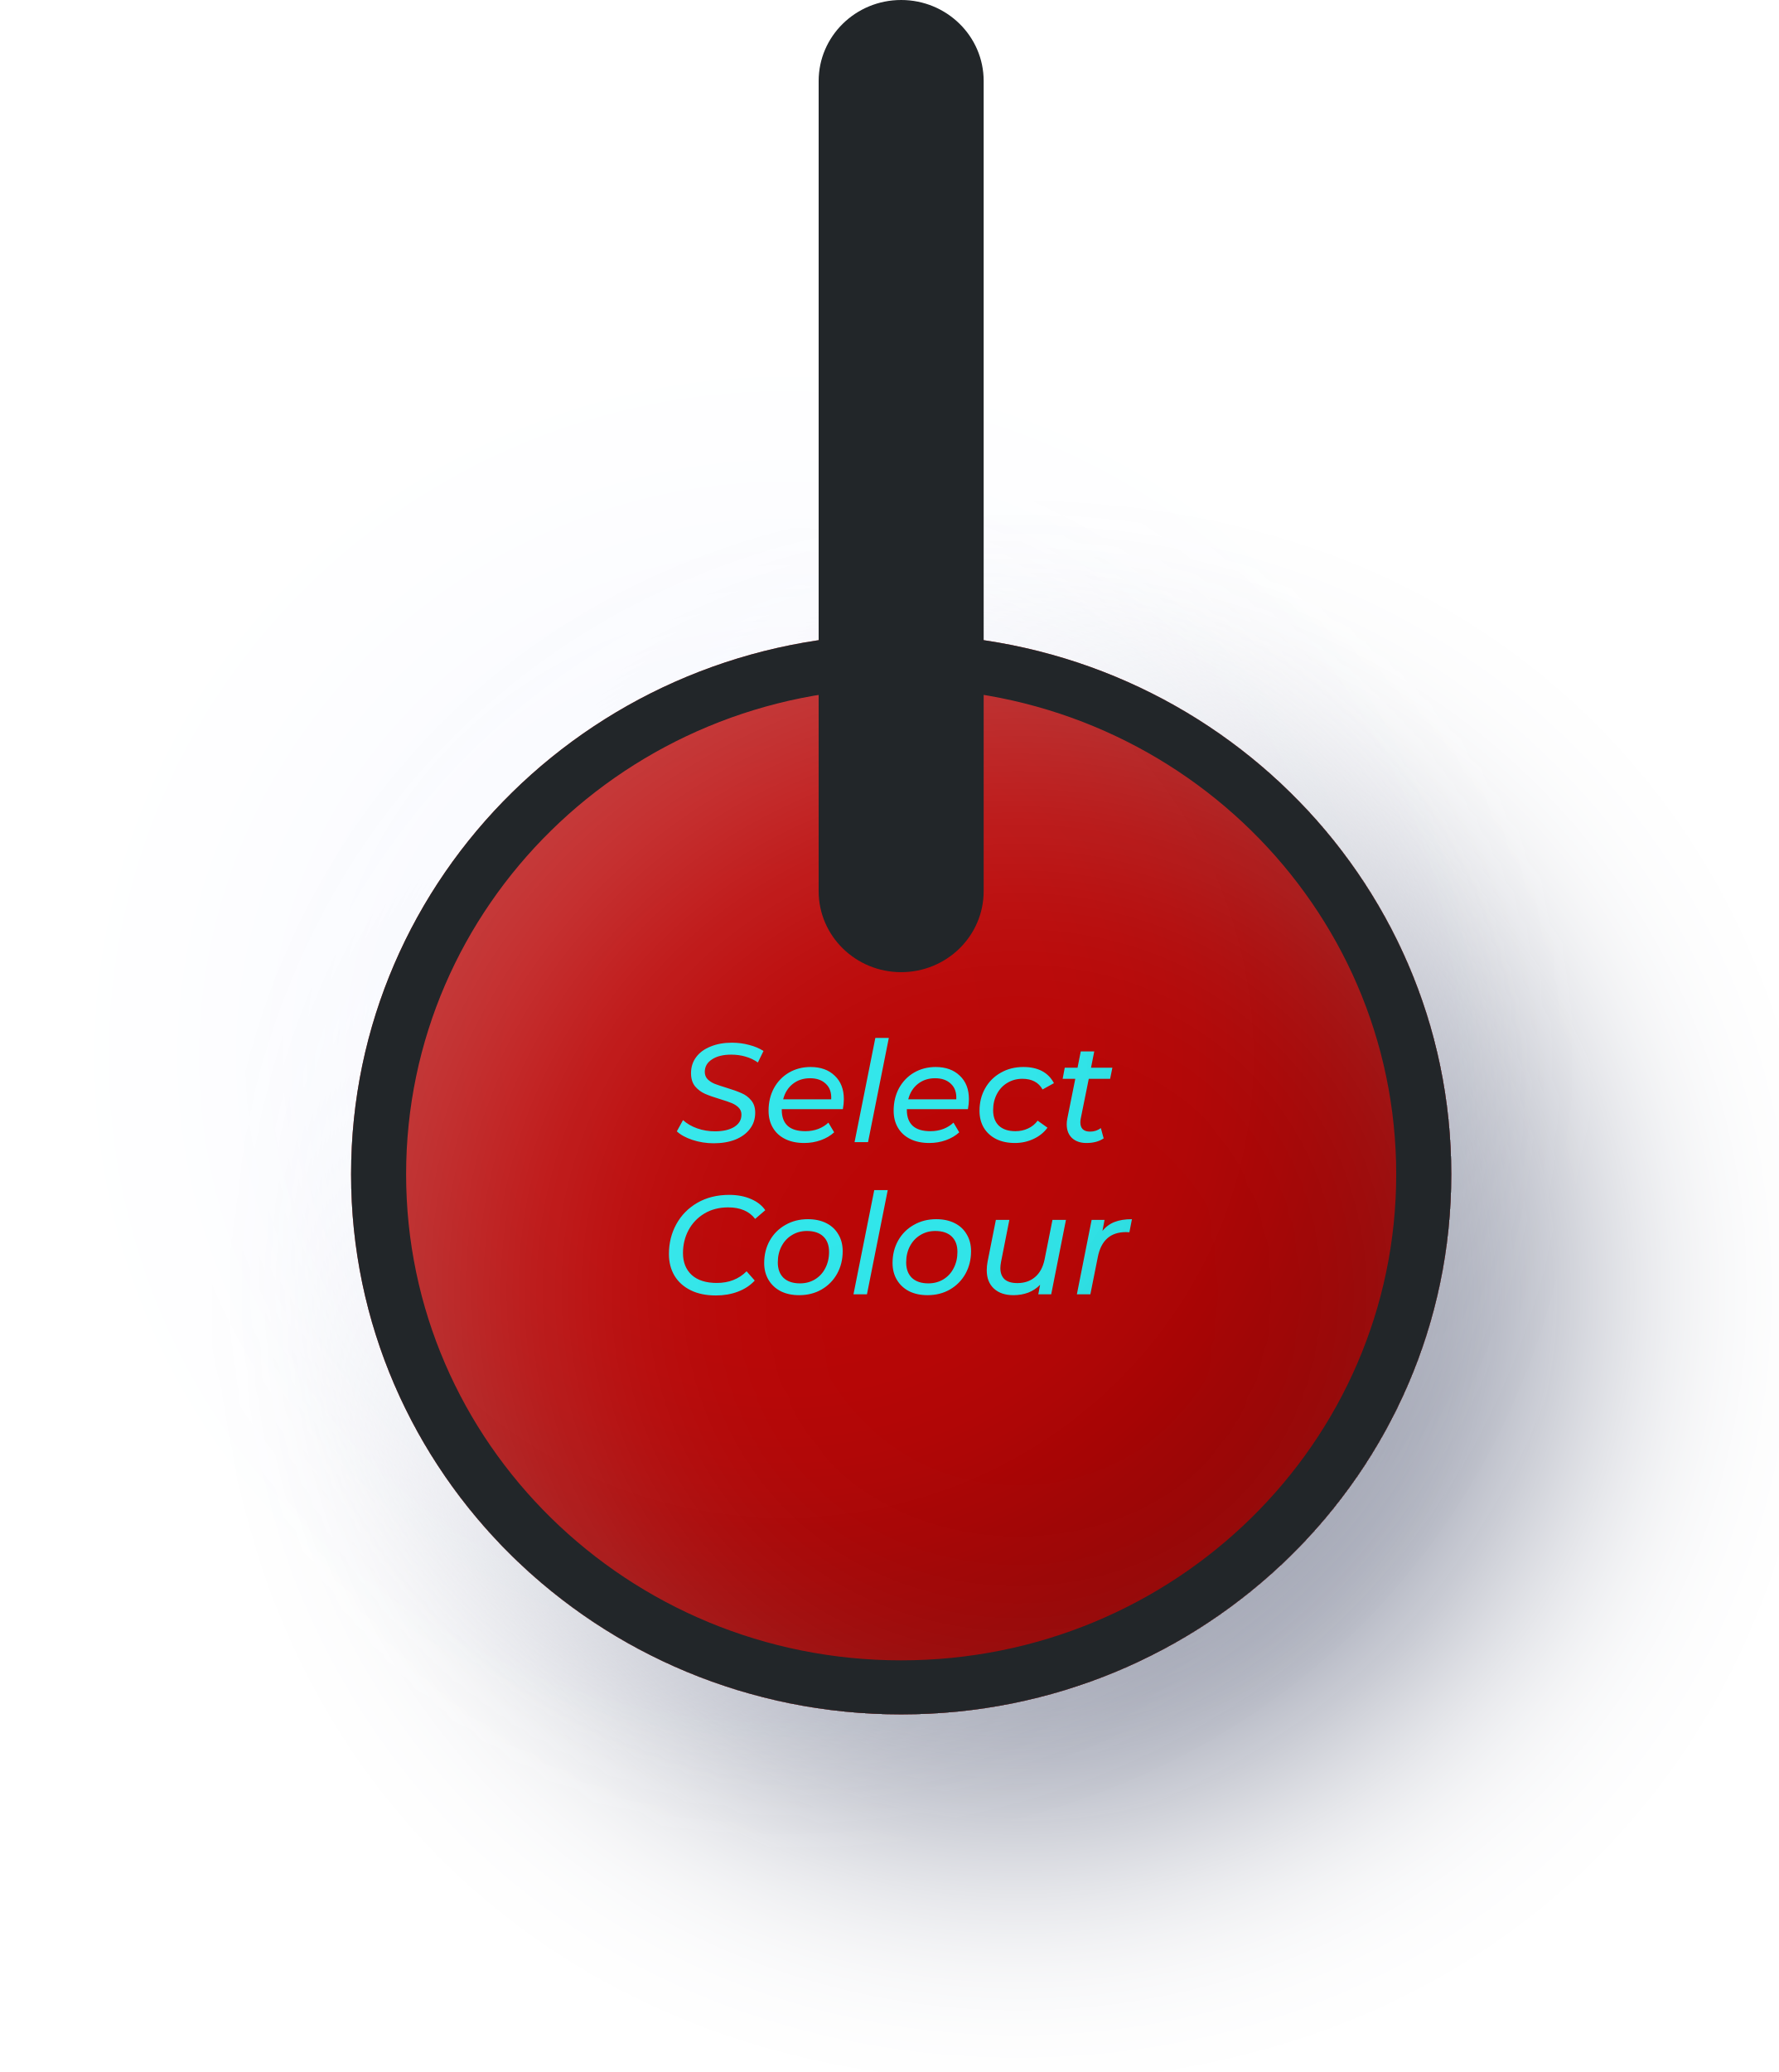
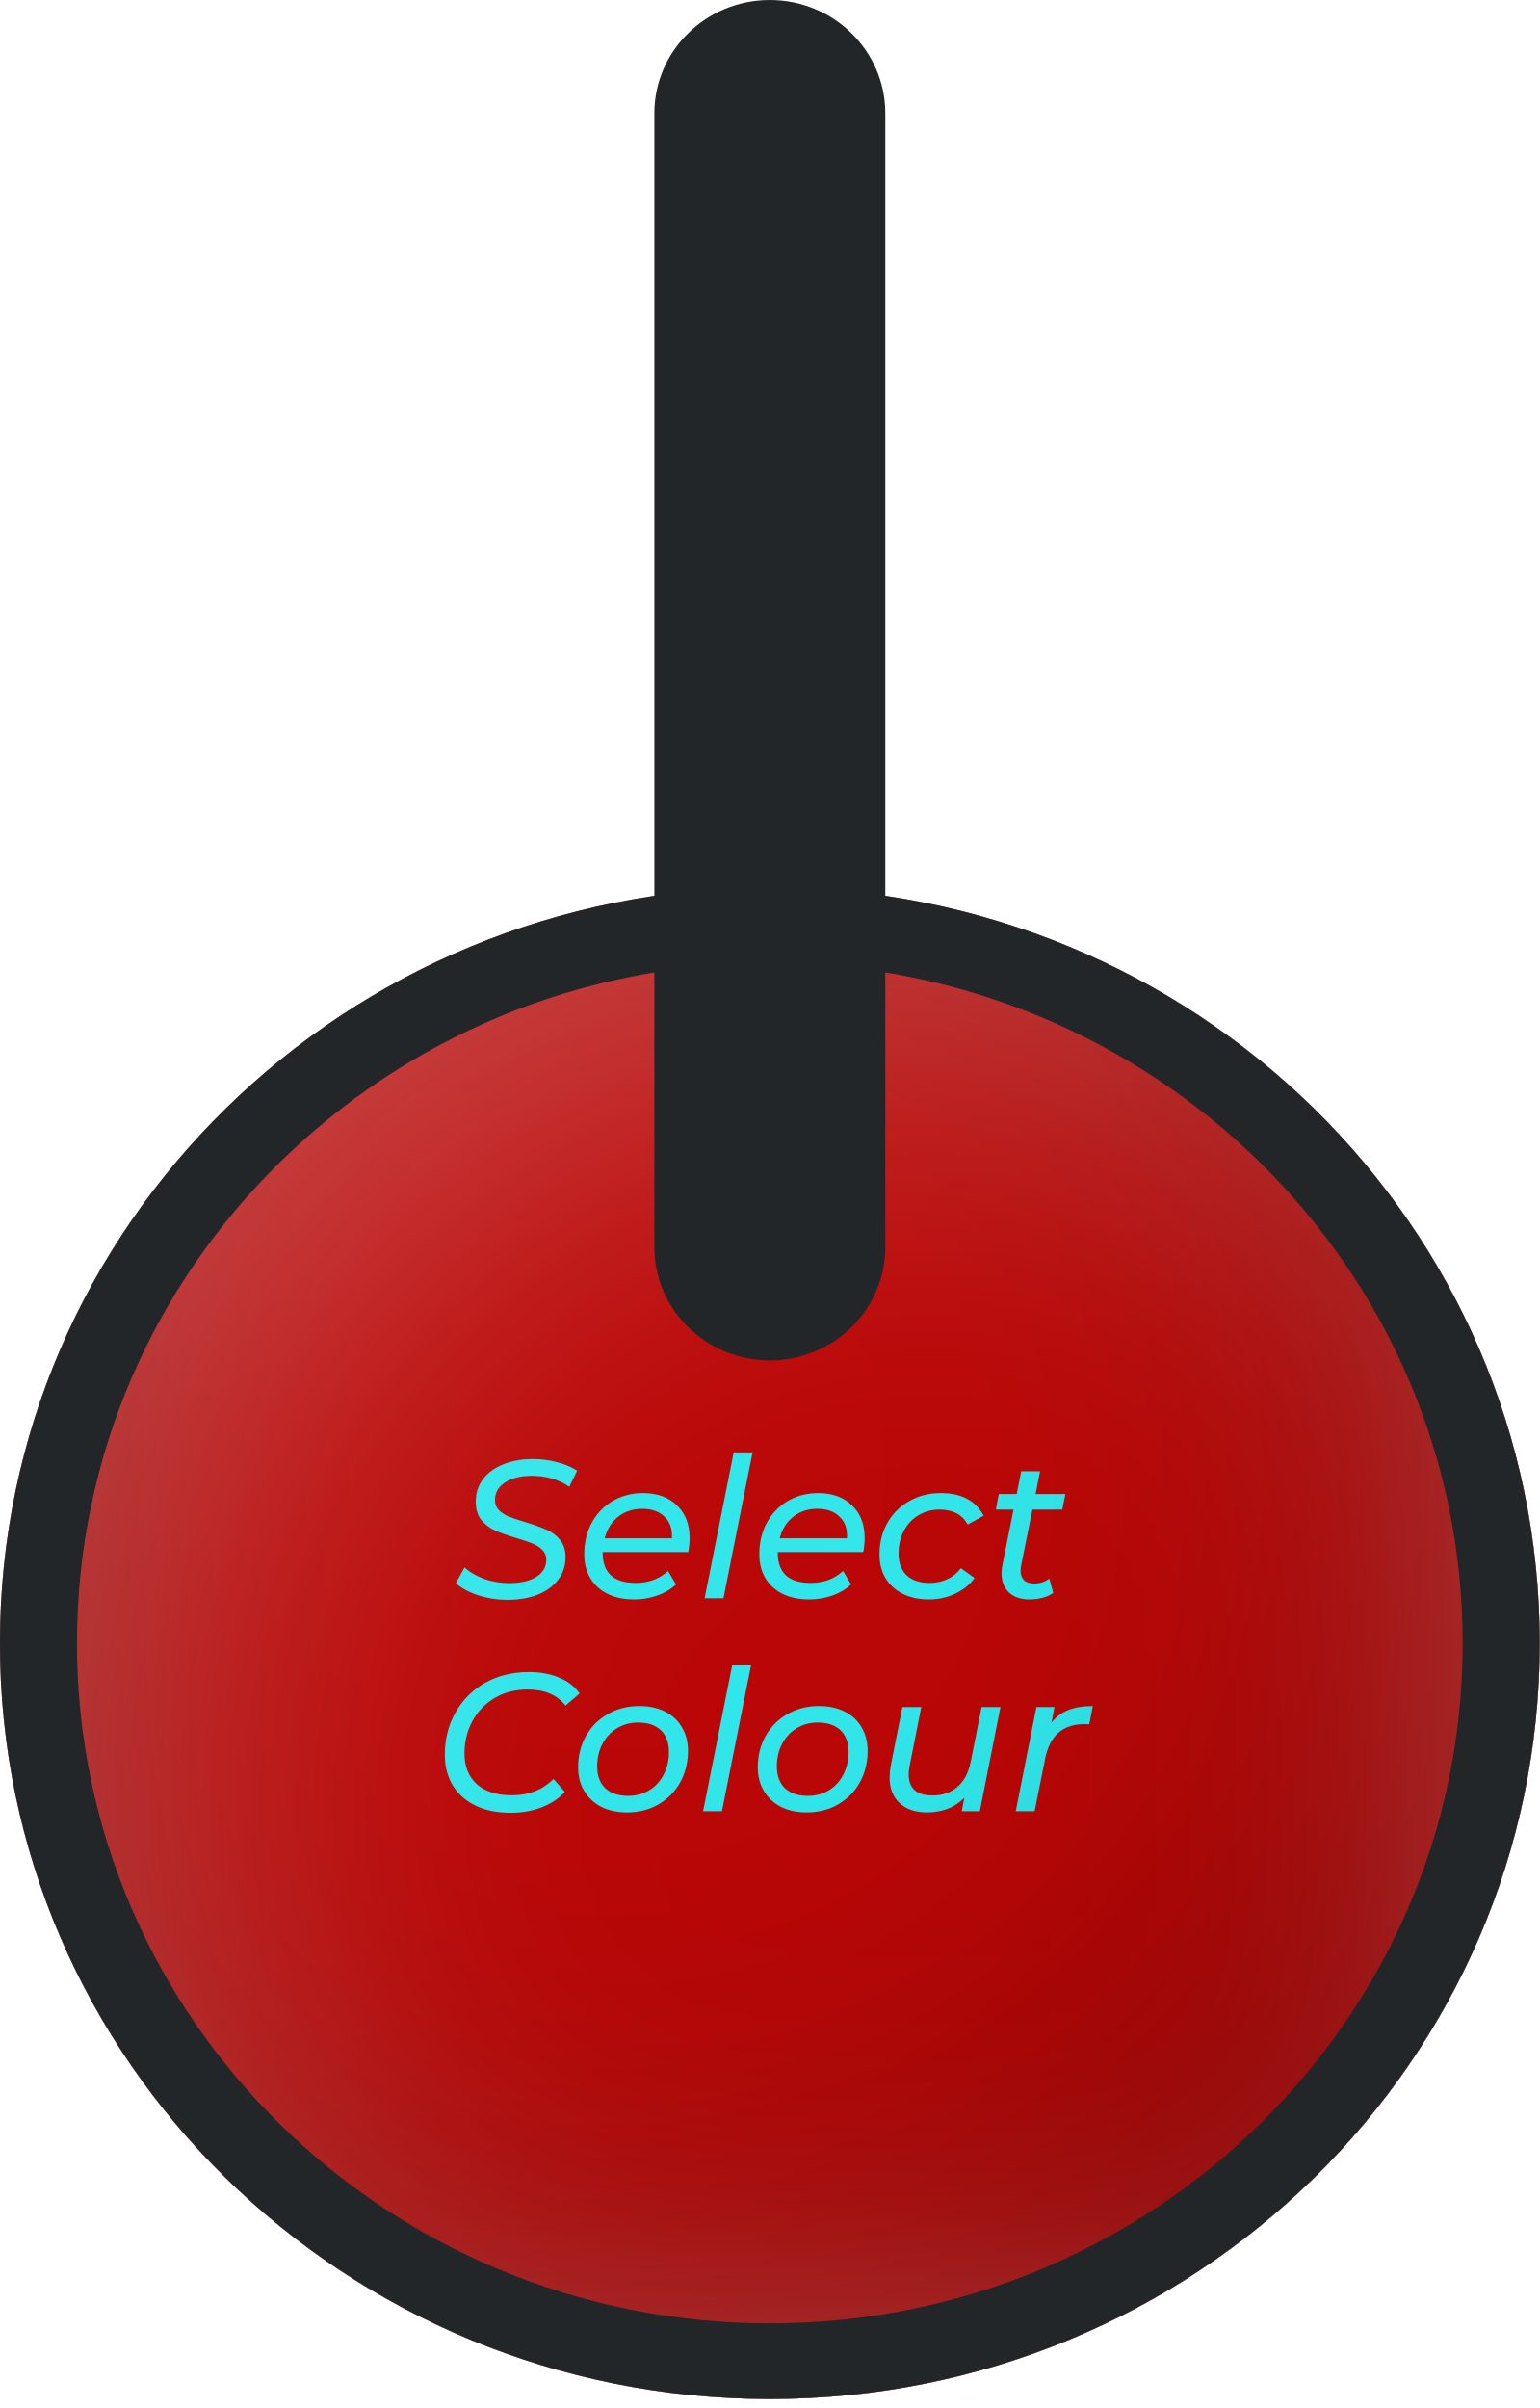
- <svg viewBox="0 0 152 177">
-   <g filter="url(#filter0_ddii)">
-     <path class="select-color-input" id="tankColor" d="M124 100.311C124 125.792 102.957 146.448 77 146.448C51.043 146.448 30 125.792 30 100.311C30 74.83 51.043 54.174 77 54.174C102.957 54.174 124 74.83 124 100.311Z" fill="#BA0606" />
+ <svg viewBox="0 0 94 147">
+   <g filter="url(#filter0_ii)">
+     <path class="select-color-input" id="tankColor" d="M94 100.311C94 125.792 72.957 146.448 47 146.448C21.043 146.448 0 125.792 0 100.311C0 74.83 21.043 54.174 47 54.174C72.957 54.174 94 74.83 94 100.311Z" fill="#BA0606" />
    <g style="mix-blend-mode:difference">
-       <path class="select-color-input" d="M60.977 97.664C60.353 97.664 59.749 97.568 59.165 97.376C58.589 97.184 58.145 96.94 57.833 96.644L58.361 95.684C58.681 95.98 59.085 96.216 59.573 96.392C60.061 96.56 60.565 96.644 61.085 96.644C61.773 96.644 62.321 96.52 62.729 96.272C63.145 96.016 63.353 95.664 63.353 95.216C63.353 94.976 63.273 94.776 63.113 94.616C62.953 94.456 62.757 94.328 62.525 94.232C62.293 94.136 61.965 94.024 61.541 93.896C61.005 93.736 60.573 93.584 60.245 93.44C59.917 93.296 59.633 93.084 59.393 92.804C59.161 92.516 59.045 92.14 59.045 91.676C59.045 91.148 59.193 90.688 59.489 90.296C59.785 89.904 60.197 89.604 60.725 89.396C61.253 89.18 61.857 89.072 62.537 89.072C63.057 89.072 63.549 89.136 64.013 89.264C64.485 89.384 64.893 89.556 65.237 89.78L64.757 90.764C64.445 90.54 64.093 90.372 63.701 90.26C63.317 90.148 62.909 90.092 62.477 90.092C61.789 90.092 61.241 90.228 60.833 90.5C60.425 90.764 60.221 91.12 60.221 91.568C60.221 91.816 60.301 92.024 60.461 92.192C60.629 92.36 60.833 92.492 61.073 92.588C61.321 92.684 61.657 92.796 62.081 92.924C62.609 93.084 63.033 93.236 63.353 93.38C63.681 93.516 63.957 93.72 64.181 93.992C64.413 94.264 64.529 94.616 64.529 95.048C64.529 95.584 64.377 96.048 64.073 96.44C63.777 96.832 63.361 97.136 62.825 97.352C62.289 97.56 61.673 97.664 60.977 97.664ZM66.799 94.748V94.82C66.799 95.412 66.966 95.864 67.302 96.176C67.638 96.48 68.142 96.632 68.814 96.632C69.207 96.632 69.575 96.568 69.918 96.44C70.263 96.304 70.55 96.124 70.782 95.9L71.275 96.728C70.963 97.016 70.582 97.24 70.135 97.4C69.686 97.56 69.215 97.64 68.719 97.64C68.094 97.64 67.555 97.528 67.099 97.304C66.642 97.08 66.29 96.76 66.043 96.344C65.794 95.928 65.671 95.44 65.671 94.88C65.671 94.168 65.823 93.528 66.126 92.96C66.439 92.392 66.867 91.948 67.41 91.628C67.963 91.308 68.579 91.148 69.258 91.148C70.123 91.148 70.811 91.396 71.323 91.892C71.843 92.38 72.103 93.048 72.103 93.896C72.103 94.152 72.075 94.436 72.019 94.748H66.799ZM69.21 92.108C68.642 92.108 68.154 92.268 67.746 92.588C67.338 92.908 67.062 93.348 66.918 93.908H71.022C71.055 93.34 70.903 92.9 70.567 92.588C70.239 92.268 69.787 92.108 69.21 92.108ZM74.794 88.664H75.946L74.17 97.568H73.018L74.794 88.664ZM77.486 94.748V94.82C77.486 95.412 77.654 95.864 77.99 96.176C78.326 96.48 78.83 96.632 79.502 96.632C79.894 96.632 80.262 96.568 80.606 96.44C80.95 96.304 81.238 96.124 81.47 95.9L81.962 96.728C81.65 97.016 81.27 97.24 80.822 97.4C80.374 97.56 79.902 97.64 79.406 97.64C78.782 97.64 78.242 97.528 77.786 97.304C77.33 97.08 76.978 96.76 76.73 96.344C76.482 95.928 76.358 95.44 76.358 94.88C76.358 94.168 76.51 93.528 76.814 92.96C77.126 92.392 77.554 91.948 78.098 91.628C78.65 91.308 79.266 91.148 79.946 91.148C80.81 91.148 81.498 91.396 82.01 91.892C82.53 92.38 82.79 93.048 82.79 93.896C82.79 94.152 82.762 94.436 82.706 94.748H77.486ZM79.898 92.108C79.33 92.108 78.842 92.268 78.434 92.588C78.026 92.908 77.75 93.348 77.606 93.908H81.71C81.742 93.34 81.59 92.9 81.254 92.588C80.926 92.268 80.474 92.108 79.898 92.108ZM86.718 97.64C86.11 97.64 85.578 97.528 85.122 97.304C84.666 97.072 84.314 96.752 84.066 96.344C83.818 95.928 83.694 95.444 83.694 94.892C83.694 94.18 83.854 93.54 84.174 92.972C84.494 92.404 84.938 91.96 85.506 91.64C86.074 91.312 86.718 91.148 87.438 91.148C88.694 91.148 89.566 91.608 90.054 92.528L89.082 93.068C88.746 92.46 88.17 92.156 87.354 92.156C86.882 92.156 86.454 92.272 86.07 92.504C85.694 92.728 85.398 93.044 85.182 93.452C84.966 93.86 84.858 94.324 84.858 94.844C84.858 95.404 85.022 95.844 85.35 96.164C85.686 96.476 86.158 96.632 86.766 96.632C87.15 96.632 87.506 96.556 87.834 96.404C88.17 96.252 88.446 96.028 88.662 95.732L89.502 96.332C89.206 96.74 88.81 97.06 88.314 97.292C87.818 97.524 87.286 97.64 86.718 97.64ZM92.347 95.54C92.323 95.66 92.311 95.772 92.311 95.876C92.311 96.132 92.379 96.328 92.515 96.464C92.659 96.6 92.871 96.668 93.151 96.668C93.487 96.668 93.791 96.568 94.063 96.368L94.303 97.244C93.919 97.508 93.427 97.64 92.827 97.64C92.323 97.64 91.915 97.5 91.603 97.22C91.299 96.932 91.147 96.54 91.147 96.044C91.147 95.876 91.163 95.716 91.195 95.564L91.879 92.156H90.799L90.979 91.208H92.071L92.347 89.816H93.499L93.223 91.208H95.047L94.855 92.156H93.031L92.347 95.54ZM61.165 110.664C60.333 110.664 59.617 110.516 59.017 110.22C58.417 109.924 57.957 109.512 57.637 108.984C57.317 108.448 57.157 107.828 57.157 107.124C57.157 106.188 57.369 105.336 57.793 104.568C58.217 103.8 58.817 103.192 59.593 102.744C60.377 102.296 61.281 102.072 62.305 102.072C63.001 102.072 63.617 102.188 64.153 102.42C64.689 102.644 65.101 102.964 65.389 103.38L64.525 104.124C64.021 103.468 63.253 103.14 62.221 103.14C61.445 103.14 60.765 103.316 60.181 103.668C59.597 104.02 59.145 104.496 58.825 105.096C58.513 105.688 58.357 106.34 58.357 107.052C58.357 107.828 58.605 108.448 59.101 108.912C59.605 109.368 60.321 109.596 61.249 109.596C62.281 109.596 63.129 109.264 63.793 108.6L64.489 109.392C64.105 109.808 63.625 110.124 63.049 110.34C62.481 110.556 61.853 110.664 61.165 110.664ZM68.284 110.64C67.683 110.64 67.159 110.528 66.712 110.304C66.263 110.072 65.915 109.748 65.668 109.332C65.419 108.916 65.296 108.436 65.296 107.892C65.296 107.18 65.456 106.54 65.775 105.972C66.096 105.404 66.54 104.96 67.108 104.64C67.675 104.312 68.316 104.148 69.028 104.148C69.627 104.148 70.151 104.26 70.6 104.484C71.047 104.708 71.391 105.028 71.632 105.444C71.879 105.852 72.004 106.332 72.004 106.884C72.004 107.596 71.844 108.24 71.523 108.816C71.204 109.384 70.76 109.832 70.192 110.16C69.632 110.48 68.996 110.64 68.284 110.64ZM68.356 109.632C68.828 109.632 69.251 109.52 69.627 109.296C70.011 109.064 70.308 108.744 70.516 108.336C70.731 107.928 70.84 107.464 70.84 106.944C70.84 106.376 70.675 105.936 70.347 105.624C70.019 105.312 69.552 105.156 68.944 105.156C68.472 105.156 68.047 105.272 67.671 105.504C67.296 105.728 66.999 106.044 66.784 106.452C66.567 106.86 66.46 107.324 66.46 107.844C66.46 108.404 66.624 108.844 66.951 109.164C67.287 109.476 67.755 109.632 68.356 109.632ZM74.701 101.664H75.853L74.077 110.568H72.925L74.701 101.664ZM79.252 110.64C78.652 110.64 78.128 110.528 77.68 110.304C77.232 110.072 76.884 109.748 76.636 109.332C76.388 108.916 76.264 108.436 76.264 107.892C76.264 107.18 76.424 106.54 76.744 105.972C77.064 105.404 77.508 104.96 78.076 104.64C78.644 104.312 79.284 104.148 79.996 104.148C80.596 104.148 81.12 104.26 81.568 104.484C82.016 104.708 82.36 105.028 82.6 105.444C82.848 105.852 82.972 106.332 82.972 106.884C82.972 107.596 82.812 108.24 82.492 108.816C82.172 109.384 81.728 109.832 81.16 110.16C80.6 110.48 79.964 110.64 79.252 110.64ZM79.324 109.632C79.796 109.632 80.22 109.52 80.596 109.296C80.98 109.064 81.276 108.744 81.484 108.336C81.7 107.928 81.808 107.464 81.808 106.944C81.808 106.376 81.644 105.936 81.316 105.624C80.988 105.312 80.52 105.156 79.912 105.156C79.44 105.156 79.016 105.272 78.64 105.504C78.264 105.728 77.968 106.044 77.752 106.452C77.536 106.86 77.428 107.324 77.428 107.844C77.428 108.404 77.592 108.844 77.92 109.164C78.256 109.476 78.724 109.632 79.324 109.632ZM91.081 104.208L89.821 110.568H88.717L88.873 109.752C88.585 110.048 88.245 110.272 87.853 110.424C87.469 110.568 87.049 110.64 86.593 110.64C85.889 110.64 85.333 110.452 84.925 110.076C84.517 109.7 84.313 109.176 84.313 108.504C84.313 108.28 84.337 108.036 84.385 107.772L85.093 104.208H86.245L85.537 107.784C85.497 108 85.477 108.18 85.477 108.324C85.477 108.74 85.597 109.06 85.837 109.284C86.085 109.5 86.449 109.608 86.929 109.608C87.537 109.608 88.041 109.436 88.441 109.092C88.849 108.748 89.121 108.244 89.257 107.58L89.929 104.208H91.081ZM94.198 105.156C94.478 104.804 94.823 104.548 95.231 104.388C95.638 104.228 96.135 104.148 96.719 104.148L96.502 105.264C96.43 105.256 96.331 105.252 96.203 105.252C94.882 105.252 94.082 105.964 93.802 107.388L93.166 110.568H92.014L93.275 104.208H94.379L94.198 105.156Z" fill="#EBECF0" />
+       <path class="select-color-input" d="M30.977 97.664C30.353 97.664 29.749 97.568 29.165 97.376C28.589 97.184 28.145 96.94 27.833 96.644L28.361 95.684C28.681 95.98 29.085 96.216 29.573 96.392C30.061 96.56 30.565 96.644 31.085 96.644C31.773 96.644 32.321 96.52 32.729 96.272C33.145 96.016 33.353 95.664 33.353 95.216C33.353 94.976 33.273 94.776 33.113 94.616C32.953 94.456 32.757 94.328 32.525 94.232C32.293 94.136 31.965 94.024 31.541 93.896C31.005 93.736 30.573 93.584 30.245 93.44C29.917 93.296 29.633 93.084 29.393 92.804C29.161 92.516 29.045 92.14 29.045 91.676C29.045 91.148 29.193 90.688 29.489 90.296C29.785 89.904 30.197 89.604 30.725 89.396C31.253 89.18 31.857 89.072 32.537 89.072C33.057 89.072 33.549 89.136 34.013 89.264C34.485 89.384 34.893 89.556 35.237 89.78L34.757 90.764C34.445 90.54 34.093 90.372 33.701 90.26C33.317 90.148 32.909 90.092 32.477 90.092C31.789 90.092 31.241 90.228 30.833 90.5C30.425 90.764 30.221 91.12 30.221 91.568C30.221 91.816 30.301 92.024 30.461 92.192C30.629 92.36 30.833 92.492 31.073 92.588C31.321 92.684 31.657 92.796 32.081 92.924C32.609 93.084 33.033 93.236 33.353 93.38C33.681 93.516 33.957 93.72 34.181 93.992C34.413 94.264 34.529 94.616 34.529 95.048C34.529 95.584 34.377 96.048 34.073 96.44C33.777 96.832 33.361 97.136 32.825 97.352C32.289 97.56 31.673 97.664 30.977 97.664ZM36.798 94.748V94.82C36.798 95.412 36.967 95.864 37.303 96.176C37.639 96.48 38.142 96.632 38.815 96.632C39.206 96.632 39.575 96.568 39.919 96.44C40.263 96.304 40.55 96.124 40.782 95.9L41.275 96.728C40.962 97.016 40.583 97.24 40.135 97.4C39.687 97.56 39.215 97.64 38.718 97.64C38.094 97.64 37.554 97.528 37.099 97.304C36.642 97.08 36.291 96.76 36.042 96.344C35.794 95.928 35.67 95.44 35.67 94.88C35.67 94.168 35.822 93.528 36.127 92.96C36.438 92.392 36.867 91.948 37.41 91.628C37.962 91.308 38.578 91.148 39.258 91.148C40.123 91.148 40.81 91.396 41.322 91.892C41.843 92.38 42.102 93.048 42.102 93.896C42.102 94.152 42.075 94.436 42.019 94.748H36.798ZM39.211 92.108C38.642 92.108 38.154 92.268 37.746 92.588C37.339 92.908 37.062 93.348 36.919 93.908H41.023C41.054 93.34 40.903 92.9 40.566 92.588C40.239 92.268 39.786 92.108 39.211 92.108ZM44.794 88.664H45.946L44.17 97.568H43.018L44.794 88.664ZM47.486 94.748V94.82C47.486 95.412 47.654 95.864 47.99 96.176C48.326 96.48 48.83 96.632 49.502 96.632C49.894 96.632 50.262 96.568 50.606 96.44C50.95 96.304 51.238 96.124 51.47 95.9L51.962 96.728C51.65 97.016 51.27 97.24 50.822 97.4C50.374 97.56 49.902 97.64 49.406 97.64C48.782 97.64 48.242 97.528 47.786 97.304C47.33 97.08 46.978 96.76 46.73 96.344C46.482 95.928 46.358 95.44 46.358 94.88C46.358 94.168 46.51 93.528 46.814 92.96C47.126 92.392 47.554 91.948 48.098 91.628C48.65 91.308 49.266 91.148 49.946 91.148C50.81 91.148 51.498 91.396 52.01 91.892C52.53 92.38 52.79 93.048 52.79 93.896C52.79 94.152 52.762 94.436 52.706 94.748H47.486ZM49.898 92.108C49.33 92.108 48.842 92.268 48.434 92.588C48.026 92.908 47.75 93.348 47.606 93.908H51.71C51.742 93.34 51.59 92.9 51.254 92.588C50.926 92.268 50.474 92.108 49.898 92.108ZM56.718 97.64C56.11 97.64 55.578 97.528 55.122 97.304C54.666 97.072 54.314 96.752 54.066 96.344C53.818 95.928 53.694 95.444 53.694 94.892C53.694 94.18 53.854 93.54 54.174 92.972C54.494 92.404 54.938 91.96 55.506 91.64C56.074 91.312 56.718 91.148 57.438 91.148C58.694 91.148 59.566 91.608 60.054 92.528L59.082 93.068C58.746 92.46 58.17 92.156 57.354 92.156C56.882 92.156 56.454 92.272 56.07 92.504C55.694 92.728 55.398 93.044 55.182 93.452C54.966 93.86 54.858 94.324 54.858 94.844C54.858 95.404 55.022 95.844 55.35 96.164C55.686 96.476 56.158 96.632 56.766 96.632C57.15 96.632 57.506 96.556 57.834 96.404C58.17 96.252 58.446 96.028 58.662 95.732L59.502 96.332C59.206 96.74 58.81 97.06 58.314 97.292C57.818 97.524 57.286 97.64 56.718 97.64ZM62.347 95.54C62.323 95.66 62.311 95.772 62.311 95.876C62.311 96.132 62.379 96.328 62.515 96.464C62.659 96.6 62.871 96.668 63.151 96.668C63.487 96.668 63.791 96.568 64.063 96.368L64.303 97.244C63.919 97.508 63.427 97.64 62.827 97.64C62.323 97.64 61.915 97.5 61.603 97.22C61.299 96.932 61.147 96.54 61.147 96.044C61.147 95.876 61.163 95.716 61.195 95.564L61.879 92.156H60.799L60.979 91.208H62.071L62.347 89.816H63.499L63.223 91.208H65.047L64.855 92.156H63.031L62.347 95.54ZM31.165 110.664C30.333 110.664 29.617 110.516 29.017 110.22C28.417 109.924 27.957 109.512 27.637 108.984C27.317 108.448 27.157 107.828 27.157 107.124C27.157 106.188 27.369 105.336 27.793 104.568C28.217 103.8 28.817 103.192 29.593 102.744C30.377 102.296 31.281 102.072 32.305 102.072C33.001 102.072 33.617 102.188 34.153 102.42C34.689 102.644 35.101 102.964 35.389 103.38L34.525 104.124C34.021 103.468 33.253 103.14 32.221 103.14C31.445 103.14 30.765 103.316 30.181 103.668C29.597 104.02 29.145 104.496 28.825 105.096C28.513 105.688 28.357 106.34 28.357 107.052C28.357 107.828 28.605 108.448 29.101 108.912C29.605 109.368 30.321 109.596 31.249 109.596C32.281 109.596 33.129 109.264 33.793 108.6L34.489 109.392C34.105 109.808 33.625 110.124 33.049 110.34C32.481 110.556 31.853 110.664 31.165 110.664ZM38.283 110.64C37.684 110.64 37.16 110.528 36.712 110.304C36.264 110.072 35.916 109.748 35.667 109.332C35.419 108.916 35.295 108.436 35.295 107.892C35.295 107.18 35.456 106.54 35.776 105.972C36.096 105.404 36.539 104.96 37.108 104.64C37.675 104.312 38.316 104.148 39.028 104.148C39.627 104.148 40.151 104.26 40.599 104.484C41.047 104.708 41.392 105.028 41.632 105.444C41.88 105.852 42.004 106.332 42.004 106.884C42.004 107.596 41.843 108.24 41.523 108.816C41.203 109.384 40.76 109.832 40.191 110.16C39.632 110.48 38.995 110.64 38.283 110.64ZM38.355 109.632C38.828 109.632 39.252 109.52 39.627 109.296C40.011 109.064 40.307 108.744 40.516 108.336C40.731 107.928 40.84 107.464 40.84 106.944C40.84 106.376 40.675 105.936 40.347 105.624C40.02 105.312 39.551 105.156 38.944 105.156C38.471 105.156 38.047 105.272 37.672 105.504C37.295 105.728 36.999 106.044 36.783 106.452C36.568 106.86 36.459 107.324 36.459 107.844C36.459 108.404 36.623 108.844 36.952 109.164C37.288 109.476 37.755 109.632 38.355 109.632ZM44.701 101.664H45.853L44.077 110.568H42.925L44.701 101.664ZM49.252 110.64C48.652 110.64 48.128 110.528 47.68 110.304C47.232 110.072 46.884 109.748 46.636 109.332C46.388 108.916 46.264 108.436 46.264 107.892C46.264 107.18 46.424 106.54 46.744 105.972C47.064 105.404 47.508 104.96 48.076 104.64C48.644 104.312 49.284 104.148 49.996 104.148C50.596 104.148 51.12 104.26 51.568 104.484C52.016 104.708 52.36 105.028 52.6 105.444C52.848 105.852 52.972 106.332 52.972 106.884C52.972 107.596 52.812 108.24 52.492 108.816C52.172 109.384 51.728 109.832 51.16 110.16C50.6 110.48 49.964 110.64 49.252 110.64ZM49.324 109.632C49.796 109.632 50.22 109.52 50.596 109.296C50.98 109.064 51.276 108.744 51.484 108.336C51.7 107.928 51.808 107.464 51.808 106.944C51.808 106.376 51.644 105.936 51.316 105.624C50.988 105.312 50.52 105.156 49.912 105.156C49.44 105.156 49.016 105.272 48.64 105.504C48.264 105.728 47.968 106.044 47.752 106.452C47.536 106.86 47.428 107.324 47.428 107.844C47.428 108.404 47.592 108.844 47.92 109.164C48.256 109.476 48.724 109.632 49.324 109.632ZM61.081 104.208L59.821 110.568H58.717L58.873 109.752C58.585 110.048 58.245 110.272 57.853 110.424C57.469 110.568 57.049 110.64 56.593 110.64C55.889 110.64 55.333 110.452 54.925 110.076C54.517 109.7 54.313 109.176 54.313 108.504C54.313 108.28 54.337 108.036 54.385 107.772L55.093 104.208H56.245L55.537 107.784C55.497 108 55.477 108.18 55.477 108.324C55.477 108.74 55.597 109.06 55.837 109.284C56.085 109.5 56.449 109.608 56.929 109.608C57.537 109.608 58.041 109.436 58.441 109.092C58.849 108.748 59.121 108.244 59.257 107.58L59.929 104.208H61.081ZM64.198 105.156C64.478 104.804 64.823 104.548 65.231 104.388C65.638 104.228 66.135 104.148 66.719 104.148L66.502 105.264C66.43 105.256 66.331 105.252 66.203 105.252C64.882 105.252 64.082 105.964 63.803 107.388L63.166 110.568H62.014L63.275 104.208H64.379L64.198 105.156Z" fill="#EBECF0" />
    </g>
  </g>
-   <path class="select-color-input" fill-rule="evenodd" clip-rule="evenodd" d="M77 141.835C100.362 141.835 119.3 123.244 119.3 100.311C119.3 77.378 100.362 58.787 77 58.787C53.638 58.787 34.7 77.378 34.7 100.311C34.7 123.244 53.638 141.835 77 141.835ZM77 146.448C102.957 146.448 124 125.792 124 100.311C124 74.83 102.957 54.174 77 54.174C51.043 54.174 30 74.83 30 100.311C30 125.792 51.043 146.448 77 146.448Z" fill="#222629" />
-   <path class="select-color-input" fill-rule="evenodd" clip-rule="evenodd" d="M77 83.047C73.106 83.047 69.95 79.949 69.95 76.127V6.921C69.95 3.098 73.106 0 77 0C80.894 0 84.05 3.098 84.05 6.921V76.127C84.05 79.949 80.894 83.047 77 83.047Z" fill="#222629" />
+   <path class="select-color-input" fill-rule="evenodd" clip-rule="evenodd" d="M47 141.835C70.362 141.835 89.3 123.244 89.3 100.311C89.3 77.378 70.362 58.787 47 58.787C23.638 58.787 4.7 77.378 4.7 100.311C4.7 123.244 23.638 141.835 47 141.835ZM47 146.448C72.957 146.448 94 125.792 94 100.311C94 74.83 72.957 54.174 47 54.174C21.043 54.174 0 74.83 0 100.311C0 125.792 21.043 146.448 47 146.448Z" fill="#222629" />
+   <path class="select-color-input" fill-rule="evenodd" clip-rule="evenodd" d="M47 83.047C43.106 83.047 39.95 79.949 39.95 76.127L39.95 6.921C39.95 3.098 43.106 0 47 0C50.894 0 54.05 3.098 54.05 6.921L54.05 76.127C54.05 79.949 50.894 83.047 47 83.047Z" fill="#222629" />
  <defs>
-     <filter id="filter0_ddii" x="0" y="24.174" filterUnits="userSpaceOnUse" color-interpolation-filters="sRGB">
+     <filter id="filter0_ii" x="-10" y="44.174" width="114" height="112.275" filterUnits="userSpaceOnUse" color-interpolation-filters="sRGB">
      <feFlood flood-opacity="0" result="BackgroundImageFix" />
-       <feColorMatrix in="SourceAlpha" type="matrix" values="0 0 0 0 0 0 0 0 0 0 0 0 0 0 0 0 0 0 127 0" />
-       <feOffset dx="10" dy="10" />
-       <feGaussianBlur stdDeviation="10" />
-       <feColorMatrix type="matrix" values="0 0 0 0 0.606 0 0 0 0 0.622 0 0 0 0 0.683 0 0 0 1 0" />
-       <feBlend mode="normal" in2="BackgroundImageFix" result="effect1_dropShadow" />
-       <feColorMatrix in="SourceAlpha" type="matrix" values="0 0 0 0 0 0 0 0 0 0 0 0 0 0 0 0 0 0 127 0" />
-       <feOffset dx="-10" dy="-10" />
-       <feGaussianBlur stdDeviation="10" />
-       <feColorMatrix type="matrix" values="0 0 0 0 0.979 0 0 0 0 0.983 0 0 0 0 1 0 0 0 1 0" />
-       <feBlend mode="normal" in2="effect1_dropShadow" result="effect2_dropShadow" />
-       <feBlend mode="normal" in="SourceGraphic" in2="effect2_dropShadow" result="shape" />
+       <feBlend mode="normal" in="SourceGraphic" in2="BackgroundImageFix" result="shape" />
      <feColorMatrix in="SourceAlpha" type="matrix" values="0 0 0 0 0 0 0 0 0 0 0 0 0 0 0 0 0 0 127 0" result="hardAlpha" />
      <feOffset dx="-10" dy="-10" />
      <feGaussianBlur stdDeviation="12.5" />
      <feComposite in2="hardAlpha" operator="arithmetic" k2="-1" k3="1" />
      <feColorMatrix type="matrix" values="0 0 0 0 0 0 0 0 0 0 0 0 0 0 0 0 0 0 0.25 0" />
-       <feBlend mode="normal" in2="shape" result="effect3_innerShadow" />
+       <feBlend mode="normal" in2="shape" result="effect1_innerShadow" />
      <feColorMatrix in="SourceAlpha" type="matrix" values="0 0 0 0 0 0 0 0 0 0 0 0 0 0 0 0 0 0 127 0" result="hardAlpha" />
      <feOffset dx="10" dy="10" />
      <feGaussianBlur stdDeviation="12.5" />
      <feComposite in2="hardAlpha" operator="arithmetic" k2="-1" k3="1" />
      <feColorMatrix type="matrix" values="0 0 0 0 1 0 0 0 0 1 0 0 0 0 1 0 0 0 0.25 0" />
-       <feBlend mode="normal" in2="effect3_innerShadow" result="effect4_innerShadow" />
+       <feBlend mode="normal" in2="effect1_innerShadow" result="effect2_innerShadow" />
    </filter>
  </defs>
</svg>
